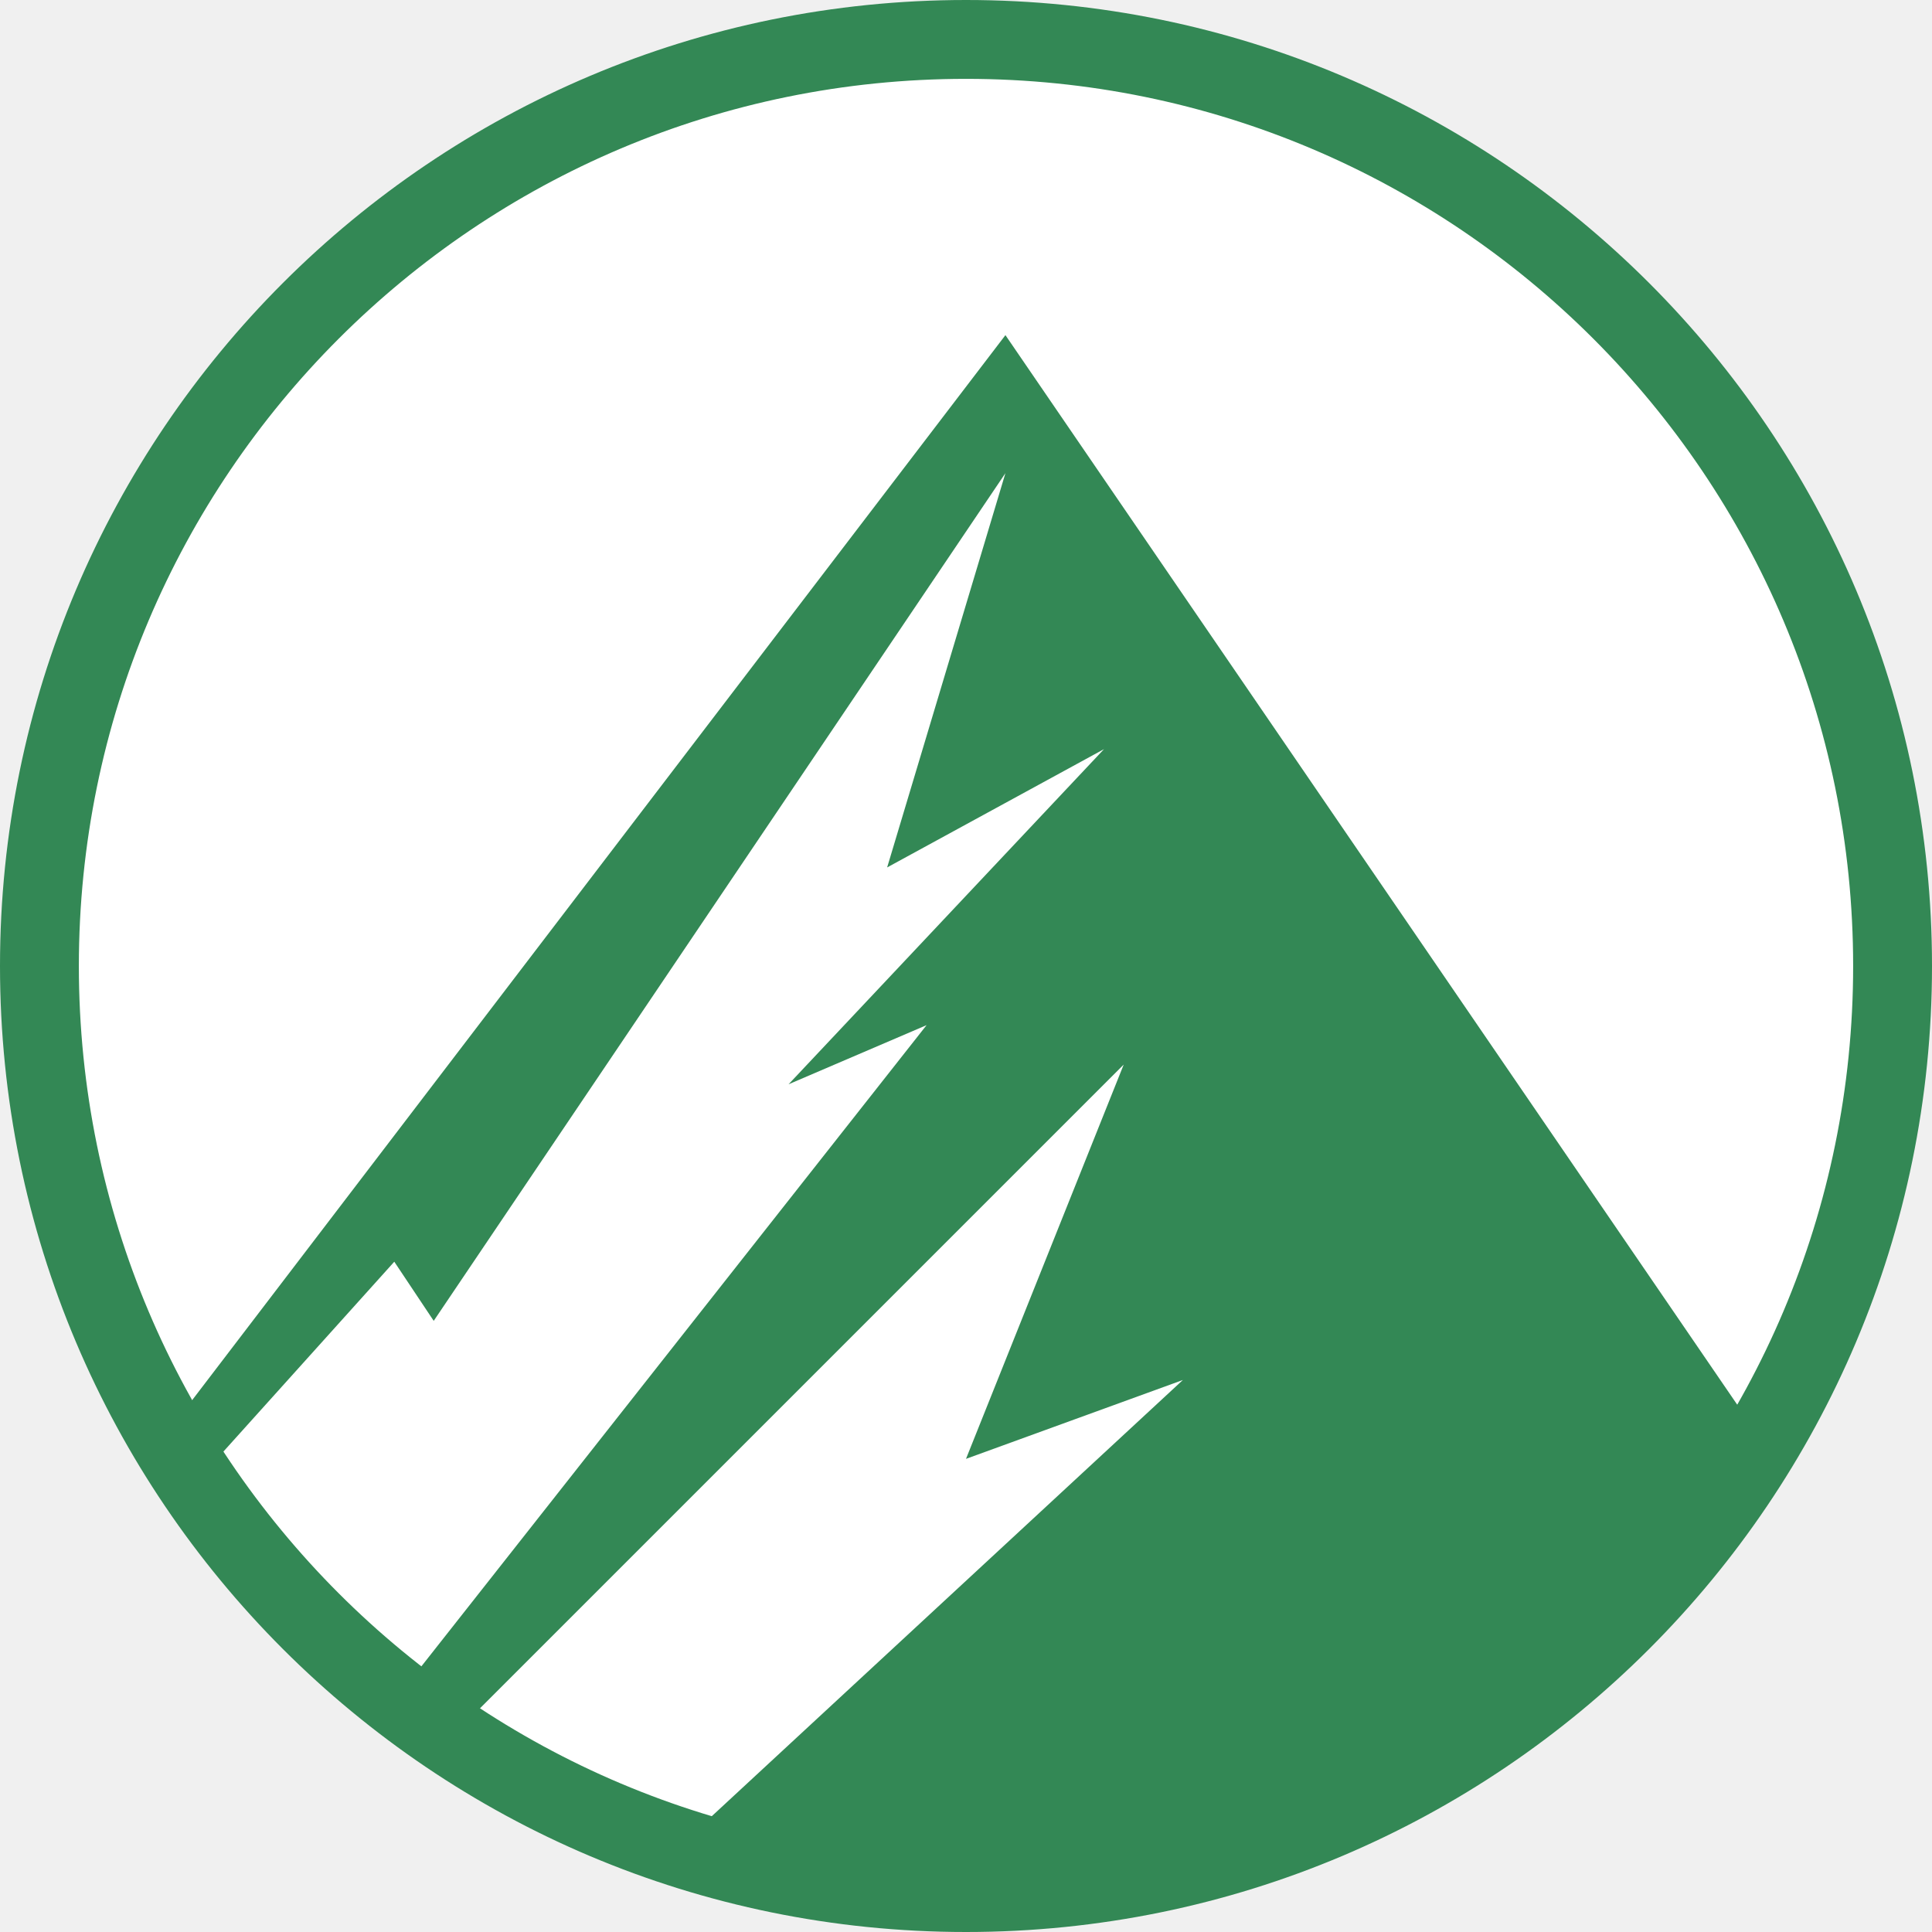
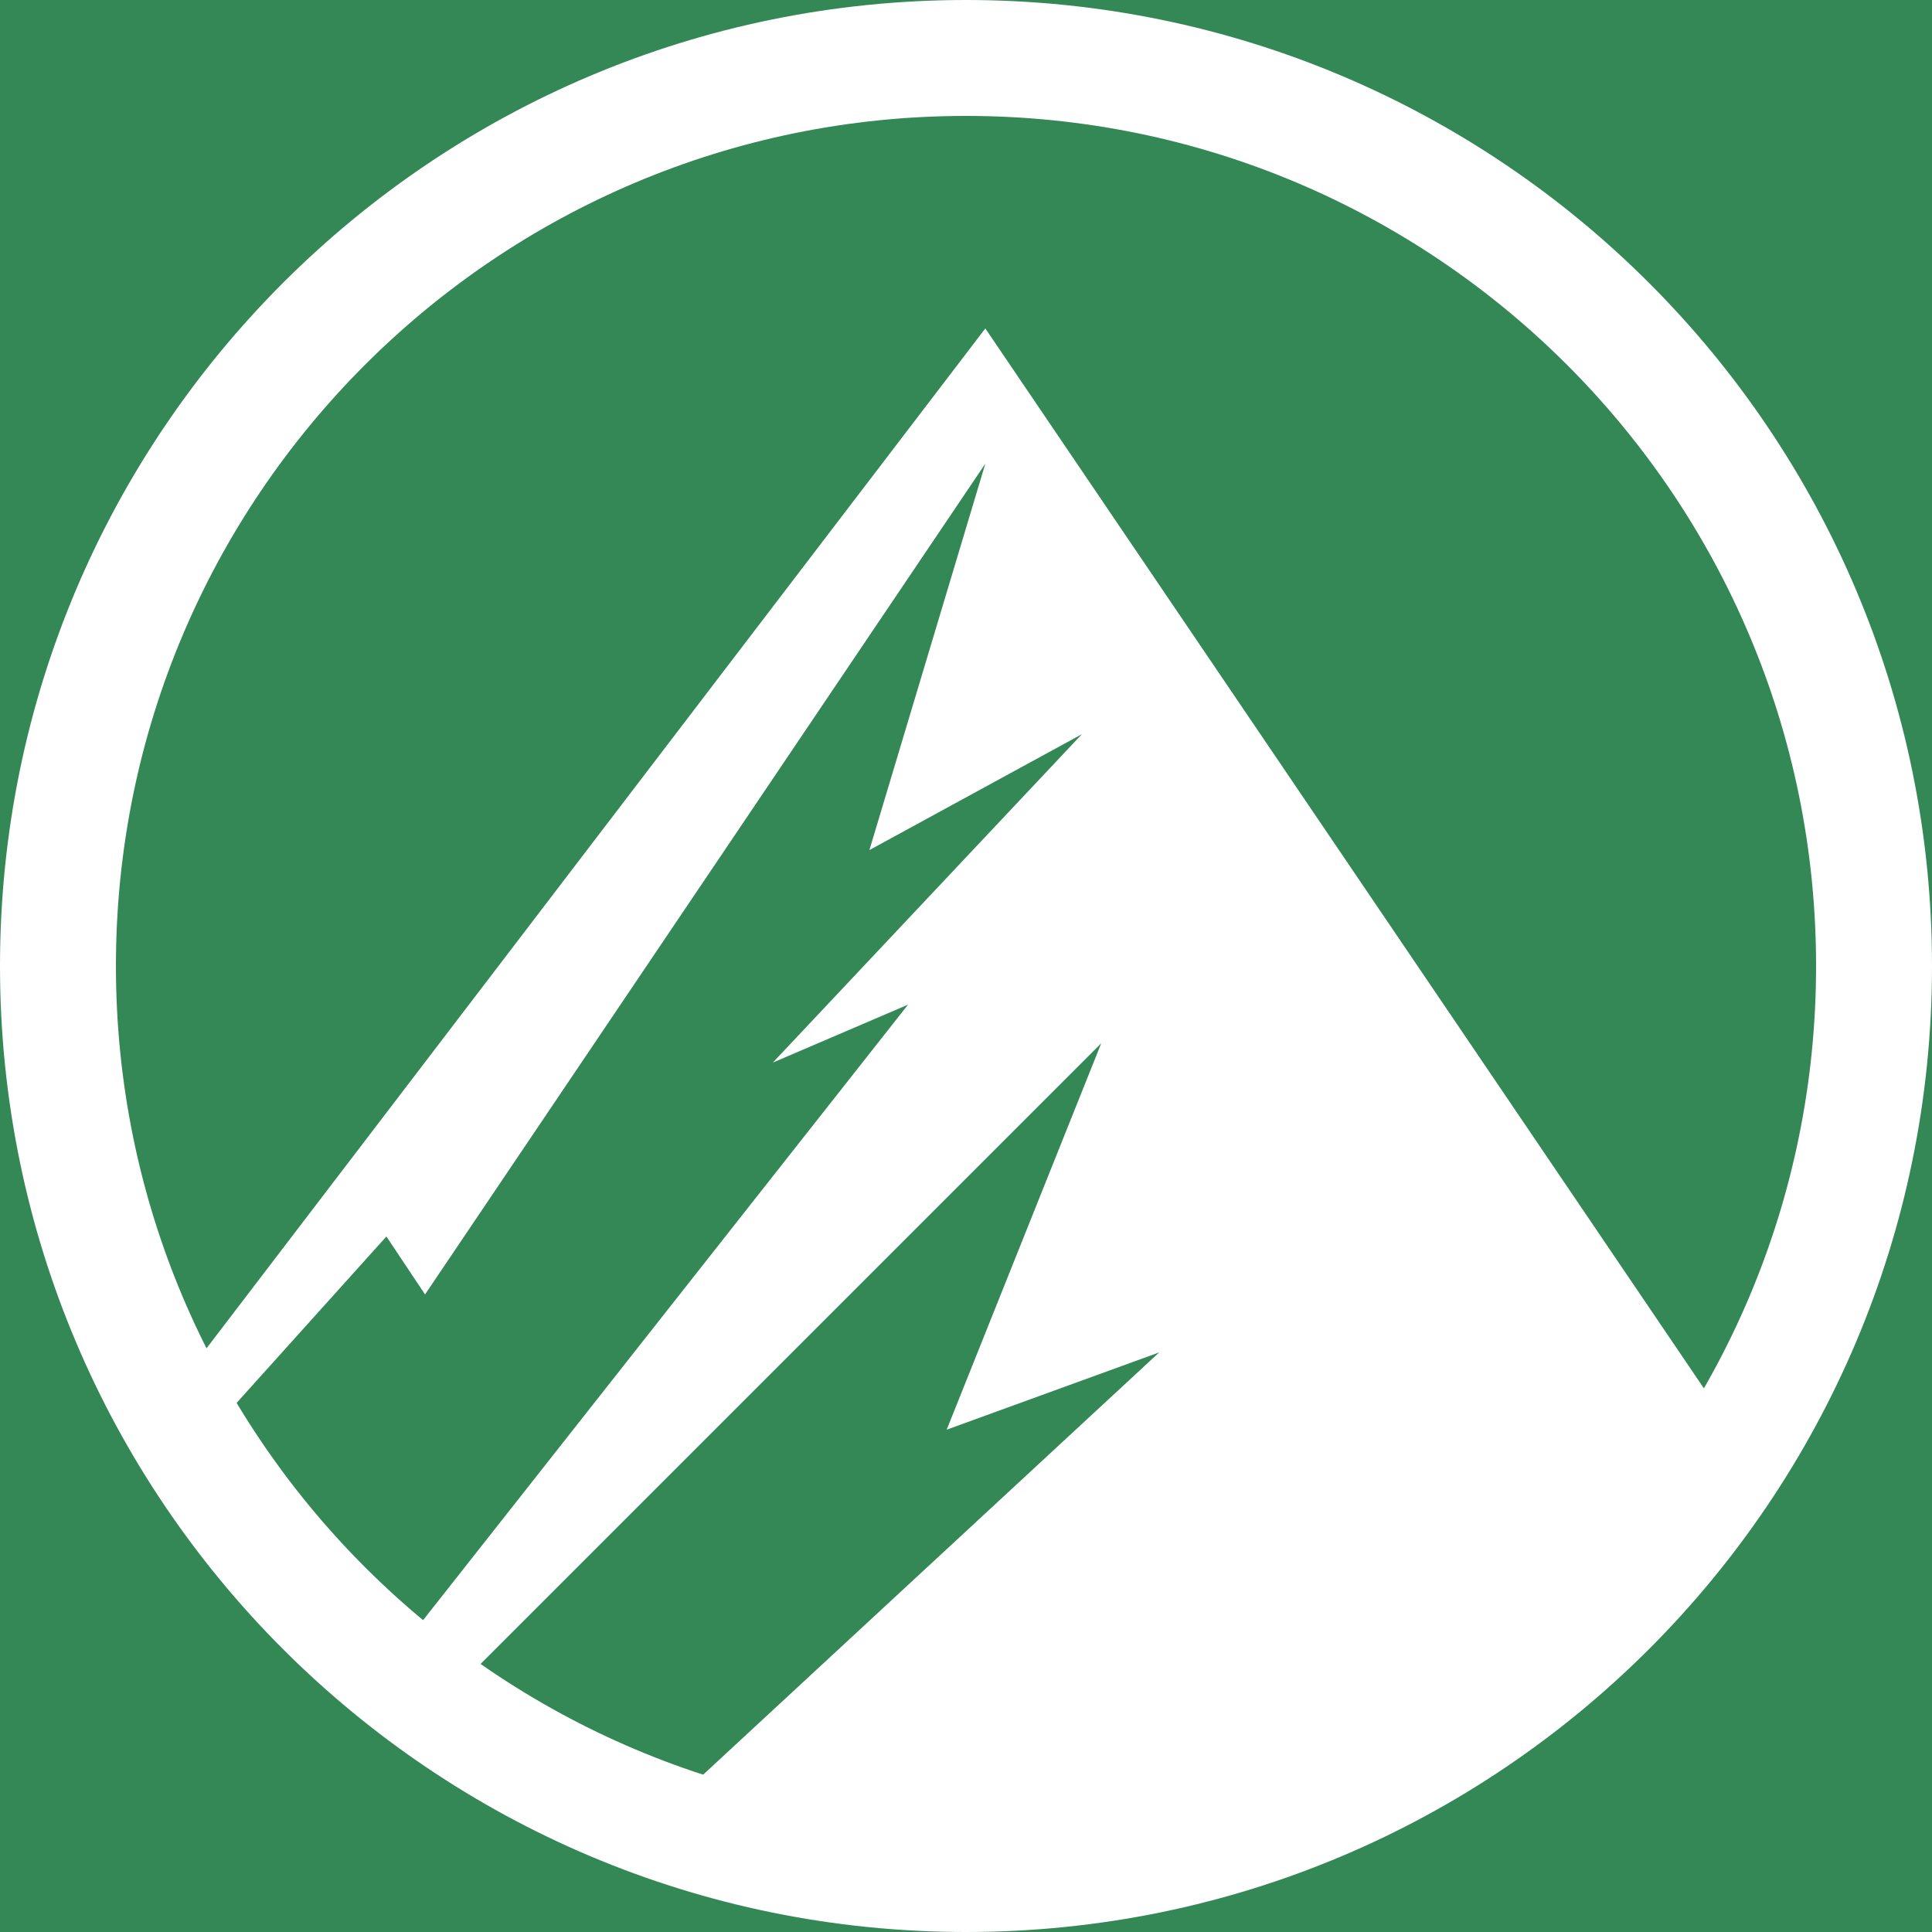
- <svg xmlns="http://www.w3.org/2000/svg" width="98" height="98">
-   <circle cx="49" cy="49" r="47" fill="#fff" stroke="#385" stroke-width="4" />
-   <path d="M9 72l42-55 39 57-23 20-34 1 27-25-11 4 8-20-33 33-3-2 26-33-7 3 16-17-11 6 6-20-29 43-2-3-9 10z" fill="#385" />
+ <svg xmlns="http://www.w3.org/2000/svg" width="100" height="100">
+   <rect width="1000" height="1000" fill="#385" />
+   <path d="M9 72l42-55 40 59-22 19-36 0 27-25-11 4 8-20-33 33-3-2 26-33-7 3 16-17-11 6 6-20-29 43-2-3-9 10z" fill="#fff" />
+   <circle cx="50" cy="50" r="47" fill="#0000" stroke="#fff" stroke-width="6" />
</svg>
